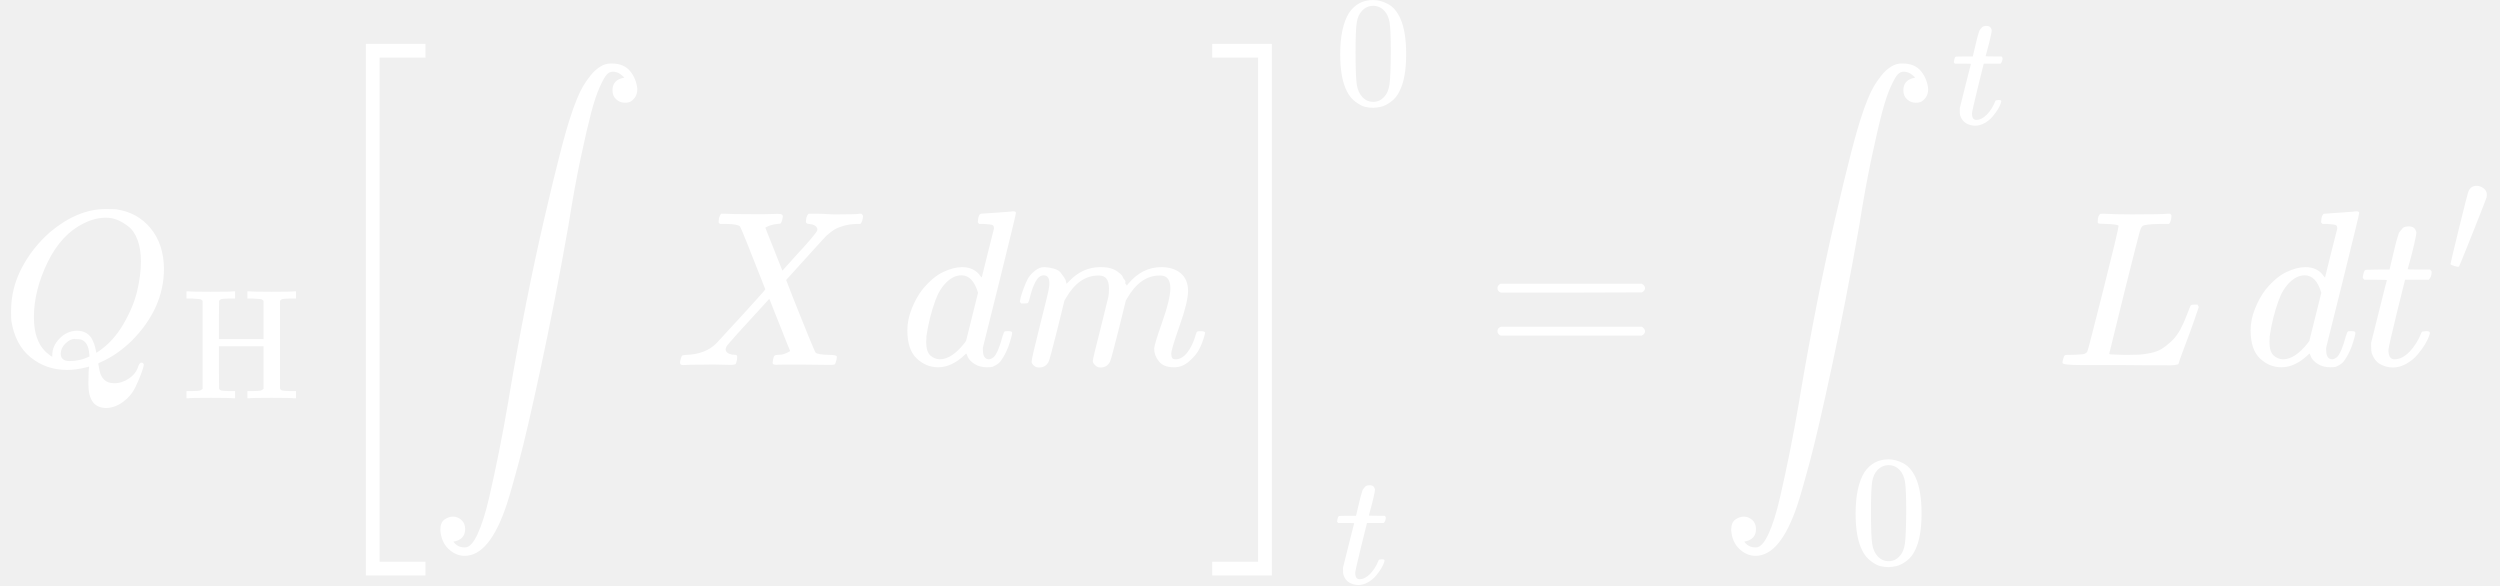
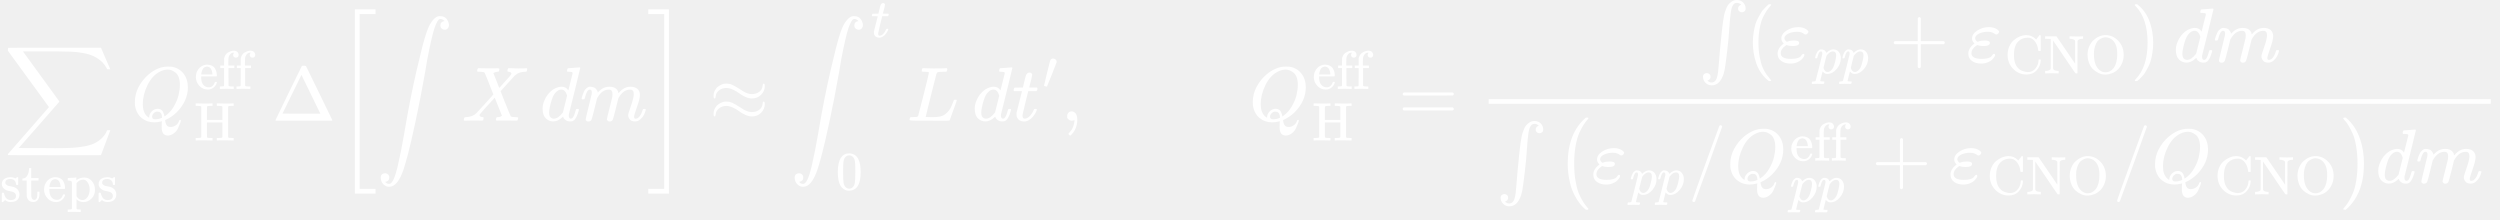
- <svg xmlns="http://www.w3.org/2000/svg" xmlns:xlink="http://www.w3.org/1999/xlink" width="191.45px" height="44.80px" role="img" focusable="false" viewBox="0 -1647.5 11282.9 2640.1">
+ <svg xmlns="http://www.w3.org/2000/svg" xmlns:xlink="http://www.w3.org/1999/xlink" width="552.26px" height="48.53px" role="img" focusable="false" viewBox="0 -1571 32546.5 2860">
  <defs>
+     <path id="MJX-61-TEX-LO-2211" d="M60 948Q63 950 665 950H1267L1325 815Q1384 677 1388 669H1348L1341 683Q1320 724 1285 761Q1235 809 1174 838T1033 881T882 898T699 902H574H543H251L259 891Q722 258 724 252Q725 250 724 246Q721 243 460 -56L196 -356Q196 -357 407 -357Q459 -357 548 -357T676 -358Q812 -358 896 -353T1063 -332T1204 -283T1307 -196Q1328 -170 1348 -124H1388Q1388 -125 1381 -145T1356 -210T1325 -294L1267 -449L666 -450Q64 -450 61 -448Q55 -446 55 -439Q55 -437 57 -433L590 177Q590 178 557 222T452 366T322 544L56 909L55 924Q55 945 60 948Z" />
+     <path id="MJX-61-TEX-N-73" d="M295 316Q295 356 268 385T190 414Q154 414 128 401Q98 382 98 349Q97 344 98 336T114 312T157 287Q175 282 201 278T245 269T277 256Q294 248 310 236T342 195T359 133Q359 71 321 31T198 -10H190Q138 -10 94 26L86 19L77 10Q71 4 65 -1L54 -11H46H42Q39 -11 33 -5V74V132Q33 153 35 157T45 162H54Q66 162 70 158T75 146T82 119T101 77Q136 26 198 26Q295 26 295 104Q295 133 277 151Q257 175 194 187T111 210Q75 227 54 256T33 318Q33 357 50 384T93 424T143 442T187 447H198Q238 447 268 432L283 424L292 431Q302 440 314 448H322H326Q329 448 335 442V310L329 304H301Q295 310 295 316Z" />
+     <path id="MJX-61-TEX-N-74" d="M27 422Q80 426 109 478T141 600V615H181V431H316V385H181V241Q182 116 182 100T189 68Q203 29 238 29Q282 29 292 100Q293 108 293 146V181H333V146V134Q333 57 291 17Q264 -10 221 -10Q187 -10 162 2T124 33T105 68T98 100Q97 107 97 248V385H18V422H27Z" />
+     <path id="MJX-61-TEX-N-65" d="M28 218Q28 273 48 318T98 391T163 433T229 448Q282 448 320 430T378 380T406 316T415 245Q415 238 408 231H126V216Q126 68 226 36Q246 30 270 30Q312 30 342 62Q359 79 369 104L379 128Q382 131 395 131H398Q415 131 415 121Q415 117 412 108Q393 53 349 21T250 -11Q155 -11 92 58T28 218ZM333 275Q322 403 238 411H236Q228 411 220 410T195 402T166 381T143 340T127 274V267H333V275Z" />
+     <path id="MJX-61-TEX-N-70" d="M36 -148H50Q89 -148 97 -134V-126Q97 -119 97 -107T97 -77T98 -38T98 6T98 55T98 106Q98 140 98 177T98 243T98 296T97 335T97 351Q94 370 83 376T38 385H20V408Q20 431 22 431L32 432Q42 433 61 434T98 436Q115 437 135 438T165 441T176 442H179V416L180 390L188 397Q247 441 326 441Q407 441 464 377T522 216Q522 115 457 52T310 -11Q242 -11 190 33L182 40V-45V-101Q182 -128 184 -134T195 -145Q216 -148 244 -148H260V-194H252L228 -193Q205 -192 178 -192T140 -191Q37 -191 28 -194H20V-148H36ZM424 218Q424 292 390 347T305 402Q234 402 182 337V98Q222 26 294 26Q345 26 384 80T424 218Z" />
    <path id="MJX-61-TEX-I-1D444" d="M399 -80Q399 -47 400 -30T402 -11V-7L387 -11Q341 -22 303 -22Q208 -22 138 35T51 201Q50 209 50 244Q50 346 98 438T227 601Q351 704 476 704Q514 704 524 703Q621 689 680 617T740 435Q740 255 592 107Q529 47 461 16L444 8V3Q444 2 449 -24T470 -66T516 -82Q551 -82 583 -60T625 -3Q631 11 638 11Q647 11 649 2Q649 -6 639 -34T611 -100T557 -165T481 -194Q399 -194 399 -87V-80ZM636 468Q636 523 621 564T580 625T530 655T477 665Q429 665 379 640Q277 591 215 464T153 216Q153 110 207 59Q231 38 236 38V46Q236 86 269 120T347 155Q372 155 390 144T417 114T429 82T435 55L448 64Q512 108 557 185T619 334T636 468ZM314 18Q362 18 404 39L403 49Q399 104 366 115Q354 117 347 117Q344 117 341 117T337 118Q317 118 296 98T274 52Q274 18 314 18Z" />
+     <path id="MJX-61-TEX-N-66" d="M273 0Q255 3 146 3Q43 3 34 0H26V46H42Q70 46 91 49Q99 52 103 60Q104 62 104 224V385H33V431H104V497L105 564L107 574Q126 639 171 668T266 704Q267 704 275 704T289 705Q330 702 351 679T372 627Q372 604 358 590T321 576T284 590T270 627Q270 647 288 667H284Q280 668 273 668Q245 668 223 647T189 592Q183 572 182 497V431H293V385H185V225Q185 63 186 61T189 57T194 54T199 51T206 49T213 48T222 47T231 47T241 46T251 46H282V0H273Z" />
    <path id="MJX-61-TEX-N-48" d="M128 622Q121 629 117 631T101 634T58 637H25V683H36Q57 680 180 680Q315 680 324 683H335V637H302Q262 636 251 634T233 622L232 500V378H517V622Q510 629 506 631T490 634T447 637H414V683H425Q446 680 569 680Q704 680 713 683H724V637H691Q651 636 640 634T622 622V61Q628 51 639 49T691 46H724V0H713Q692 3 569 3Q434 3 425 0H414V46H447Q489 47 498 49T517 61V332H232V197L233 61Q239 51 250 49T302 46H335V0H324Q303 3 180 3Q45 3 36 0H25V46H58Q100 47 109 49T128 61V622Z" />
+     <path id="MJX-61-TEX-N-394" d="M51 0Q46 4 46 7Q46 9 215 357T388 709Q391 716 416 716Q439 716 444 709Q447 705 616 357T786 7Q786 4 781 0H51ZM507 344L384 596L137 92L383 91H630Q630 93 507 344Z" />
    <path id="MJX-61-TEX-S3-5B" d="M247 -949V1450H516V1388H309V-887H516V-949H247Z" />
    <path id="MJX-61-TEX-LO-222B" d="M114 -798Q132 -824 165 -824H167Q195 -824 223 -764T275 -600T320 -391T362 -164Q365 -143 367 -133Q439 292 523 655T645 1127Q651 1145 655 1157T672 1201T699 1257T733 1306T777 1346T828 1360Q884 1360 912 1325T944 1245Q944 1220 932 1205T909 1186T887 1183Q866 1183 849 1198T832 1239Q832 1287 885 1296L882 1300Q879 1303 874 1307T866 1313Q851 1323 833 1323Q819 1323 807 1311T775 1255T736 1139T689 936T633 628Q574 293 510 -5T410 -437T355 -629Q278 -862 165 -862Q125 -862 92 -831T55 -746Q55 -711 74 -698T112 -685Q133 -685 150 -700T167 -741Q167 -789 114 -798Z" />
    <path id="MJX-61-TEX-I-1D44B" d="M42 0H40Q26 0 26 11Q26 15 29 27Q33 41 36 43T55 46Q141 49 190 98Q200 108 306 224T411 342Q302 620 297 625Q288 636 234 637H206Q200 643 200 645T202 664Q206 677 212 683H226Q260 681 347 681Q380 681 408 681T453 682T473 682Q490 682 490 671Q490 670 488 658Q484 643 481 640T465 637Q434 634 411 620L488 426L541 485Q646 598 646 610Q646 628 622 635Q617 635 609 637Q594 637 594 648Q594 650 596 664Q600 677 606 683H618Q619 683 643 683T697 681T738 680Q828 680 837 683H845Q852 676 852 672Q850 647 840 637H824Q790 636 763 628T722 611T698 593L687 584Q687 585 592 480L505 384Q505 383 536 304T601 142T638 56Q648 47 699 46Q734 46 734 37Q734 35 732 23Q728 7 725 4T711 1Q708 1 678 1T589 2Q528 2 496 2T461 1Q444 1 444 10Q444 11 446 25Q448 35 450 39T455 44T464 46T480 47T506 54Q523 62 523 64Q522 64 476 181L429 299Q241 95 236 84Q232 76 232 72Q232 53 261 47Q262 47 267 47T273 46Q276 46 277 46T280 45T283 42T284 35Q284 26 282 19Q279 6 276 4T261 1Q258 1 243 1T201 2T142 2Q64 2 42 0Z" />
    <path id="MJX-61-TEX-I-1D451" d="M366 683Q367 683 438 688T511 694Q523 694 523 686Q523 679 450 384T375 83T374 68Q374 26 402 26Q411 27 422 35Q443 55 463 131Q469 151 473 152Q475 153 483 153H487H491Q506 153 506 145Q506 140 503 129Q490 79 473 48T445 8T417 -8Q409 -10 393 -10Q359 -10 336 5T306 36L300 51Q299 52 296 50Q294 48 292 46Q233 -10 172 -10Q117 -10 75 30T33 157Q33 205 53 255T101 341Q148 398 195 420T280 442Q336 442 364 400Q369 394 369 396Q370 400 396 505T424 616Q424 629 417 632T378 637H357Q351 643 351 645T353 664Q358 683 366 683ZM352 326Q329 405 277 405Q242 405 210 374T160 293Q131 214 119 129Q119 126 119 118T118 106Q118 61 136 44T179 26Q233 26 290 98L298 109L352 326Z" />
    <path id="MJX-61-TEX-I-1D45A" d="M21 287Q22 293 24 303T36 341T56 388T88 425T132 442T175 435T205 417T221 395T229 376L231 369Q231 367 232 367L243 378Q303 442 384 442Q401 442 415 440T441 433T460 423T475 411T485 398T493 385T497 373T500 364T502 357L510 367Q573 442 659 442Q713 442 746 415T780 336Q780 285 742 178T704 50Q705 36 709 31T724 26Q752 26 776 56T815 138Q818 149 821 151T837 153Q857 153 857 145Q857 144 853 130Q845 101 831 73T785 17T716 -10Q669 -10 648 17T627 73Q627 92 663 193T700 345Q700 404 656 404H651Q565 404 506 303L499 291L466 157Q433 26 428 16Q415 -11 385 -11Q372 -11 364 -4T353 8T350 18Q350 29 384 161L420 307Q423 322 423 345Q423 404 379 404H374Q288 404 229 303L222 291L189 157Q156 26 151 16Q138 -11 108 -11Q95 -11 87 -5T76 7T74 17Q74 30 112 181Q151 335 151 342Q154 357 154 369Q154 405 129 405Q107 405 92 377T69 316T57 280Q55 278 41 278H27Q21 284 21 287Z" />
    <path id="MJX-61-TEX-S3-5D" d="M11 1388V1450H280V-949H11V-887H218V1388H11Z" />
+     <path id="MJX-61-TEX-N-2248" d="M55 319Q55 360 72 393T114 444T163 472T205 482Q207 482 213 482T223 483Q262 483 296 468T393 413L443 381Q502 346 553 346Q609 346 649 375T694 454Q694 465 698 474T708 483Q722 483 722 452Q722 386 675 338T555 289Q514 289 468 310T388 357T308 404T224 426Q164 426 125 393T83 318Q81 289 69 289Q55 289 55 319ZM55 85Q55 126 72 159T114 210T163 238T205 248Q207 248 213 248T223 249Q262 249 296 234T393 179L443 147Q502 112 553 112Q609 112 649 141T694 220Q694 249 708 249T722 217Q722 153 675 104T555 55Q514 55 468 76T388 123T308 170T224 192Q164 192 125 159T83 84Q80 55 69 55Q55 55 55 85Z" />
+     <path id="MJX-61-TEX-I-1D461" d="M26 385Q19 392 19 395Q19 399 22 411T27 425Q29 430 36 430T87 431H140L159 511Q162 522 166 540T173 566T179 586T187 603T197 615T211 624T229 626Q247 625 254 615T261 596Q261 589 252 549T232 470L222 433Q222 431 272 431H323Q330 424 330 420Q330 398 317 385H210L174 240Q135 80 135 68Q135 26 162 26Q197 26 230 60T283 144Q285 150 288 151T303 153H307Q322 153 322 145Q322 142 319 133Q314 117 301 95T267 48T216 6T155 -11Q125 -11 98 4T59 56Q57 64 57 83V101L92 241Q127 382 128 383Q128 385 77 385H26Z" />
    <path id="MJX-61-TEX-N-30" d="M96 585Q152 666 249 666Q297 666 345 640T423 548Q460 465 460 320Q460 165 417 83Q397 41 362 16T301 -15T250 -22Q224 -22 198 -16T137 16T82 83Q39 165 39 320Q39 494 96 585ZM321 597Q291 629 250 629Q208 629 178 597Q153 571 145 525T137 333Q137 175 145 125T181 46Q209 16 250 16Q290 16 318 46Q347 76 354 130T362 333Q362 478 354 524T321 597Z" />
-     <path id="MJX-61-TEX-I-1D461" d="M26 385Q19 392 19 395Q19 399 22 411T27 425Q29 430 36 430T87 431H140L159 511Q162 522 166 540T173 566T179 586T187 603T197 615T211 624T229 626Q247 625 254 615T261 596Q261 589 252 549T232 470L222 433Q222 431 272 431H323Q330 424 330 420Q330 398 317 385H210L174 240Q135 80 135 68Q135 26 162 26Q197 26 230 60T283 144Q285 150 288 151T303 153H307Q322 153 322 145Q322 142 319 133Q314 117 301 95T267 48T216 6T155 -11Q125 -11 98 4T59 56Q57 64 57 83V101L92 241Q127 382 128 383Q128 385 77 385H26Z" />
-     <path id="MJX-61-TEX-N-3D" d="M56 347Q56 360 70 367H707Q722 359 722 347Q722 336 708 328L390 327H72Q56 332 56 347ZM56 153Q56 168 72 173H708Q722 163 722 153Q722 140 707 133H70Q56 140 56 153Z" />
    <path id="MJX-61-TEX-I-1D43F" d="M228 637Q194 637 192 641Q191 643 191 649Q191 673 202 682Q204 683 217 683Q271 680 344 680Q485 680 506 683H518Q524 677 524 674T522 656Q517 641 513 637H475Q406 636 394 628Q387 624 380 600T313 336Q297 271 279 198T252 88L243 52Q243 48 252 48T311 46H328Q360 46 379 47T428 54T478 72T522 106T564 161Q580 191 594 228T611 270Q616 273 628 273H641Q647 264 647 262T627 203T583 83T557 9Q555 4 553 3T537 0T494 -1Q483 -1 418 -1T294 0H116Q32 0 32 10Q32 17 34 24Q39 43 44 45Q48 46 59 46H65Q92 46 125 49Q139 52 144 61Q147 65 216 339T285 628Q285 635 228 637Z" />
    <path id="MJX-61-TEX-V-2032" d="M79 43Q73 43 52 49T30 61Q30 68 85 293T146 528Q161 560 198 560Q218 560 240 545T262 501Q262 496 260 486Q259 479 173 263T84 45T79 43Z" />
+     <path id="MJX-61-TEX-N-2C" d="M78 35T78 60T94 103T137 121Q165 121 187 96T210 8Q210 -27 201 -60T180 -117T154 -158T130 -185T117 -194Q113 -194 104 -185T95 -172Q95 -168 106 -156T131 -126T157 -76T173 -3V9L172 8Q170 7 167 6T161 3T152 1T140 0Q113 0 96 17Z" />
+     <path id="MJX-61-TEX-N-3D" d="M56 347Q56 360 70 367H707Q722 359 722 347Q722 336 708 328L390 327H72Q56 332 56 347ZM56 153Q56 168 72 173H708Q722 163 722 153Q722 140 707 133H70Q56 140 56 153Z" />
+     <path id="MJX-61-TEX-SO-222B" d="M113 -244Q113 -246 119 -251T139 -263T167 -269Q186 -269 199 -260Q220 -247 232 -218T251 -133T262 -15T276 155T297 367Q300 390 305 438T314 512T325 580T340 647T361 703T390 751T428 784T479 804Q481 804 488 804T501 805Q552 802 581 769T610 695Q610 669 594 657T561 645Q542 645 527 658T512 694Q512 705 516 714T526 729T538 737T548 742L552 743Q552 745 545 751T525 762T498 768Q475 768 460 756T434 716T418 652T407 559T398 444T387 300T369 133Q349 -38 337 -102T303 -207Q256 -306 169 -306Q119 -306 87 -272T55 -196Q55 -170 71 -158T104 -146Q123 -146 138 -159T153 -195Q153 -206 149 -215T139 -230T127 -238T117 -242L113 -244Z" />
+     <path id="MJX-61-TEX-N-28" d="M94 250Q94 319 104 381T127 488T164 576T202 643T244 695T277 729T302 750H315H319Q333 750 333 741Q333 738 316 720T275 667T226 581T184 443T167 250T184 58T225 -81T274 -167T316 -220T333 -241Q333 -250 318 -250H315H302L274 -226Q180 -141 137 -14T94 250Z" />
+     <path id="MJX-61-TEX-I-1D700" d="M190 -22Q124 -22 76 11T27 107Q27 174 97 232L107 239L99 248Q76 273 76 304Q76 364 144 408T290 452H302Q360 452 405 421Q428 405 428 392Q428 381 417 369T391 356Q382 356 371 365T338 383T283 392Q217 392 167 368T116 308Q116 289 133 272Q142 263 145 262T157 264Q188 278 238 278H243Q308 278 308 247Q308 206 223 206Q177 206 142 219L132 212Q68 169 68 112Q68 39 201 39Q253 39 286 49T328 72T345 94T362 105Q376 103 376 88Q376 79 365 62T334 26T275 -8T190 -22Z" />
+     <path id="MJX-61-TEX-I-1D45D" d="M23 287Q24 290 25 295T30 317T40 348T55 381T75 411T101 433T134 442Q209 442 230 378L240 387Q302 442 358 442Q423 442 460 395T497 281Q497 173 421 82T249 -10Q227 -10 210 -4Q199 1 187 11T168 28L161 36Q160 35 139 -51T118 -138Q118 -144 126 -145T163 -148H188Q194 -155 194 -157T191 -175Q188 -187 185 -190T172 -194Q170 -194 161 -194T127 -193T65 -192Q-5 -192 -24 -194H-32Q-39 -187 -39 -183Q-37 -156 -26 -148H-6Q28 -147 33 -136Q36 -130 94 103T155 350Q156 355 156 364Q156 405 131 405Q109 405 94 377T71 316T59 280Q57 278 43 278H29Q23 284 23 287ZM178 102Q200 26 252 26Q282 26 310 49T356 107Q374 141 392 215T411 325V331Q411 405 350 405Q339 405 328 402T306 393T286 380T269 365T254 350T243 336T235 326L232 322Q232 321 229 308T218 264T204 212Q178 106 178 102Z" />
+     <path id="MJX-61-TEX-N-2B" d="M56 237T56 250T70 270H369V420L370 570Q380 583 389 583Q402 583 409 568V270H707Q722 262 722 250T707 230H409V-68Q401 -82 391 -82H389H387Q375 -82 369 -68V230H70Q56 237 56 250Z" />
+     <path id="MJX-61-TEX-N-43" d="M56 342Q56 428 89 500T174 615T283 681T391 705Q394 705 400 705T408 704Q499 704 569 636L582 624L612 663Q639 700 643 704Q644 704 647 704T653 705H657Q660 705 666 699V419L660 413H626Q620 419 619 430Q610 512 571 572T476 651Q457 658 426 658Q322 658 252 588Q173 509 173 342Q173 221 211 151Q232 111 263 84T328 45T384 29T428 24Q517 24 571 93T626 244Q626 251 632 257H660L666 251V236Q661 133 590 56T403 -21Q262 -21 159 83T56 342Z" />
+     <path id="MJX-61-TEX-N-4E" d="M42 46Q74 48 94 56T118 69T128 86V634H124Q114 637 52 637H25V683H232L235 680Q237 679 322 554T493 303L578 178V598Q572 608 568 613T544 627T492 637H475V683H483Q498 680 600 680Q706 680 715 683H724V637H707Q634 633 622 598L621 302V6L614 0H600Q585 0 582 3T481 150T282 443T171 605V345L172 86Q183 50 257 46H274V0H265Q250 3 150 3Q48 3 33 0H25V46H42Z" />
+     <path id="MJX-61-TEX-N-4F" d="M56 340Q56 423 86 494T164 610T270 680T388 705Q521 705 621 601T722 341Q722 260 693 191T617 75T510 4T388 -22T267 3T160 74T85 189T56 340ZM467 647Q426 665 388 665Q360 665 331 654T269 620T213 549T179 439Q174 411 174 354Q174 144 277 61Q327 20 385 20H389H391Q474 20 537 99Q603 188 603 354Q603 411 598 439Q577 592 467 647Z" />
+     <path id="MJX-61-TEX-N-29" d="M60 749L64 750Q69 750 74 750H86L114 726Q208 641 251 514T294 250Q294 182 284 119T261 12T224 -76T186 -143T145 -194T113 -227T90 -246Q87 -249 86 -250H74Q66 -250 63 -250T58 -247T55 -238Q56 -237 66 -225Q221 -64 221 250T66 725Q56 737 55 738Q55 746 60 749Z" />
+     <path id="MJX-61-TEX-SO-28" d="M152 251Q152 646 388 850H416Q422 844 422 841Q422 837 403 816T357 753T302 649T255 482T236 250Q236 124 255 19T301 -147T356 -251T403 -315T422 -340Q422 -343 416 -349H388Q359 -325 332 -296T271 -213T212 -97T170 56T152 251Z" />
+     <path id="MJX-61-TEX-N-2F" d="M423 750Q432 750 438 744T444 730Q444 725 271 248T92 -240Q85 -250 75 -250Q68 -250 62 -245T56 -231Q56 -221 230 257T407 740Q411 750 423 750Z" />
+     <path id="MJX-61-TEX-SO-29" d="M305 251Q305 -145 69 -349H56Q43 -349 39 -347T35 -338Q37 -333 60 -307T108 -239T160 -136T204 27T221 250T204 473T160 636T108 740T60 807T35 839Q35 850 50 850H56H69Q197 743 256 566Q305 425 305 251Z" />
  </defs>
  <g stroke="#ffffff" fill="#ffffff" stroke-width="0" transform="scale(1,-1)">
    <g data-mml-node="math">
-       <g data-mml-node="msub">
+       <g data-mml-node="munder">
+         <g data-mml-node="mo" transform="translate(47.7,0)">
+           <use data-c="2211" xlink:href="#MJX-61-TEX-LO-2211" />
+         </g>
+         <g data-mml-node="TeXAtom" transform="translate(0,-1051.9) scale(0.707)" data-mjx-texclass="ORD">
+           <g data-mml-node="TeXAtom" data-mjx-texclass="ORD">
+             <g data-mml-node="mi">
+               <use data-c="73" xlink:href="#MJX-61-TEX-N-73" />
+               <use data-c="74" xlink:href="#MJX-61-TEX-N-74" transform="translate(394,0)" />
+               <use data-c="65" xlink:href="#MJX-61-TEX-N-65" transform="translate(783,0)" />
+               <use data-c="70" xlink:href="#MJX-61-TEX-N-70" transform="translate(1227,0)" />
+               <use data-c="73" xlink:href="#MJX-61-TEX-N-73" transform="translate(1783,0)" />
+             </g>
+           </g>
+         </g>
+       </g>
+       <g data-mml-node="msubsup" transform="translate(1706,0)">
        <g data-mml-node="mi">
          <use data-c="1D444" xlink:href="#MJX-61-TEX-I-1D444" />
        </g>
-         <g data-mml-node="TeXAtom" transform="translate(824,-150) scale(0.707)" data-mjx-texclass="ORD">
+         <g data-mml-node="TeXAtom" transform="translate(824,413) scale(0.707)" data-mjx-texclass="ORD">
+           <g data-mml-node="TeXAtom" data-mjx-texclass="ORD">
+             <g data-mml-node="mi">
+               <use data-c="65" xlink:href="#MJX-61-TEX-N-65" />
+               <use data-c="66" xlink:href="#MJX-61-TEX-N-66" transform="translate(444,0)" />
+               <use data-c="66" xlink:href="#MJX-61-TEX-N-66" transform="translate(750,0)" />
+             </g>
+           </g>
+         </g>
+         <g data-mml-node="TeXAtom" transform="translate(824,-257.7) scale(0.707)" data-mjx-texclass="ORD">
          <g data-mml-node="TeXAtom" data-mjx-texclass="ORD">
            <g data-mml-node="mi">
              <use data-c="48" xlink:href="#MJX-61-TEX-N-48" />
            </g>
          </g>
        </g>
      </g>
-       <g data-mml-node="msubsup" transform="translate(1404.3,0)">
-         <g data-mml-node="mrow">
-           <g data-mml-node="mo" transform="translate(0 -0.5)">
-             <use data-c="5B" xlink:href="#MJX-61-TEX-S3-5B" />
-           </g>
-           <g data-mml-node="mo" transform="translate(528,0) translate(0 1)">
-             <use data-c="222B" xlink:href="#MJX-61-TEX-LO-222B" />
-           </g>
-           <g data-mml-node="mi" transform="translate(1638.7,0)">
-             <use data-c="1D44B" xlink:href="#MJX-61-TEX-I-1D44B" />
-           </g>
-           <g data-mml-node="mstyle" transform="translate(2490.7,0)">
-             <g data-mml-node="mspace" />
-           </g>
-           <g data-mml-node="mi" transform="translate(2657.7,0)">
-             <use data-c="1D451" xlink:href="#MJX-61-TEX-I-1D451" />
-           </g>
-           <g data-mml-node="mi" transform="translate(3177.7,0)">
-             <use data-c="1D45A" xlink:href="#MJX-61-TEX-I-1D45A" />
-           </g>
-           <g data-mml-node="mo" transform="translate(4055.7,0) translate(0 -0.5)">
-             <use data-c="5D" xlink:href="#MJX-61-TEX-S3-5D" />
-           </g>
-         </g>
-         <g data-mml-node="TeXAtom" transform="translate(4616.7,1176.6) scale(0.707)" data-mjx-texclass="ORD">
-           <g data-mml-node="mn">
-             <use data-c="30" xlink:href="#MJX-61-TEX-N-30" />
-           </g>
-         </g>
-         <g data-mml-node="TeXAtom" transform="translate(4616.7,-984.9) scale(0.707)" data-mjx-texclass="ORD">
-           <g data-mml-node="mi">
-             <use data-c="1D461" xlink:href="#MJX-61-TEX-I-1D461" />
-           </g>
-         </g>
-       </g>
-       <g data-mml-node="mo" transform="translate(6702.3,0)">
-         <use data-c="3D" xlink:href="#MJX-61-TEX-N-3D" />
-       </g>
-       <g data-mml-node="msubsup" transform="translate(7758.1,0)">
+       <g data-mml-node="mstyle" transform="translate(3373.4,0)">
+         <g data-mml-node="mspace" />
+       </g>
+       <g data-mml-node="mi" transform="translate(3540.4,0)">
+         <use data-c="394" xlink:href="#MJX-61-TEX-N-394" />
+       </g>
+       <g data-mml-node="mstyle" transform="translate(4373.4,0)">
+         <g data-mml-node="mspace" />
+       </g>
+       <g data-mml-node="mrow" transform="translate(4373.1,0)">
+         <g data-mml-node="mo" transform="translate(0 -0.5)">
+           <use data-c="5B" xlink:href="#MJX-61-TEX-S3-5B" />
+         </g>
+         <g data-mml-node="mo" transform="translate(528,0) translate(0 1)">
+           <use data-c="222B" xlink:href="#MJX-61-TEX-LO-222B" />
+         </g>
+         <g data-mml-node="mi" transform="translate(1638.7,0)">
+           <use data-c="1D44B" xlink:href="#MJX-61-TEX-I-1D44B" />
+         </g>
+         <g data-mml-node="mstyle" transform="translate(2490.7,0)">
+           <g data-mml-node="mspace" />
+         </g>
+         <g data-mml-node="mi" transform="translate(2657.7,0)">
+           <use data-c="1D451" xlink:href="#MJX-61-TEX-I-1D451" />
+         </g>
+         <g data-mml-node="mi" transform="translate(3177.7,0)">
+           <use data-c="1D45A" xlink:href="#MJX-61-TEX-I-1D45A" />
+         </g>
+         <g data-mml-node="mo" transform="translate(4055.7,0) translate(0 -0.5)">
+           <use data-c="5D" xlink:href="#MJX-61-TEX-S3-5D" />
+         </g>
+       </g>
+       <g data-mml-node="mo" transform="translate(9234.5,0)">
+         <use data-c="2248" xlink:href="#MJX-61-TEX-N-2248" />
+       </g>
+       <g data-mml-node="msubsup" transform="translate(10290.3,0)">
        <g data-mml-node="mo" transform="translate(0 1)">
          <use data-c="222B" xlink:href="#MJX-61-TEX-LO-222B" />
        </g>
        <g data-mml-node="mi" transform="translate(1046.4,1088.1) scale(0.707)">
          <use data-c="1D461" xlink:href="#MJX-61-TEX-I-1D461" />
        </g>
        <g data-mml-node="mn" transform="translate(589,-896.4) scale(0.707)">
          <use data-c="30" xlink:href="#MJX-61-TEX-N-30" />
        </g>
      </g>
-       <g data-mml-node="mi" transform="translate(9276.4,0)">
+       <g data-mml-node="mi" transform="translate(11808.6,0)">
        <use data-c="1D43F" xlink:href="#MJX-61-TEX-I-1D43F" />
      </g>
-       <g data-mml-node="mstyle" transform="translate(9957.4,0)">
+       <g data-mml-node="mstyle" transform="translate(12489.6,0)">
        <g data-mml-node="mspace" />
      </g>
-       <g data-mml-node="mi" transform="translate(10124.4,0)">
+       <g data-mml-node="mi" transform="translate(12656.6,0)">
        <use data-c="1D451" xlink:href="#MJX-61-TEX-I-1D451" />
      </g>
-       <g data-mml-node="msup" transform="translate(10644.4,0)">
+       <g data-mml-node="msup" transform="translate(13176.6,0)">
        <g data-mml-node="mi">
          <use data-c="1D461" xlink:href="#MJX-61-TEX-I-1D461" />
        </g>
        <g data-mml-node="mo" transform="translate(394,413) scale(0.707)">
          <use data-c="2032" xlink:href="#MJX-61-TEX-V-2032" />
        </g>
+       </g>
+       <g data-mml-node="mo" transform="translate(13815.1,0)">
+         <use data-c="2C" xlink:href="#MJX-61-TEX-N-2C" />
+       </g>
+       <g data-mml-node="mstyle" transform="translate(14093.1,0)">
+         <g data-mml-node="mspace" />
+       </g>
+       <g data-mml-node="msubsup" transform="translate(16259.8,0)">
+         <g data-mml-node="mi">
+           <use data-c="1D444" xlink:href="#MJX-61-TEX-I-1D444" />
+         </g>
+         <g data-mml-node="TeXAtom" transform="translate(824,413) scale(0.707)" data-mjx-texclass="ORD">
+           <g data-mml-node="TeXAtom" data-mjx-texclass="ORD">
+             <g data-mml-node="mi">
+               <use data-c="65" xlink:href="#MJX-61-TEX-N-65" />
+               <use data-c="66" xlink:href="#MJX-61-TEX-N-66" transform="translate(444,0)" />
+               <use data-c="66" xlink:href="#MJX-61-TEX-N-66" transform="translate(750,0)" />
+             </g>
+           </g>
+         </g>
+         <g data-mml-node="TeXAtom" transform="translate(824,-257.7) scale(0.707)" data-mjx-texclass="ORD">
+           <g data-mml-node="TeXAtom" data-mjx-texclass="ORD">
+             <g data-mml-node="mi">
+               <use data-c="48" xlink:href="#MJX-61-TEX-N-48" />
+             </g>
+           </g>
+         </g>
+       </g>
+       <g data-mml-node="mo" transform="translate(18204.9,0)">
+         <use data-c="3D" xlink:href="#MJX-61-TEX-N-3D" />
+       </g>
+       <g data-mml-node="mfrac" transform="translate(19260.7,0)">
+         <g data-mml-node="mrow" transform="translate(2855,765.5)">
+           <g data-mml-node="mo" transform="translate(0 0.5)">
+             <use data-c="222B" xlink:href="#MJX-61-TEX-SO-222B" />
+           </g>
+           <g data-mml-node="mo" transform="translate(610,0)">
+             <use data-c="28" xlink:href="#MJX-61-TEX-N-28" />
+           </g>
+           <g data-mml-node="msub" transform="translate(999,0)">
+             <g data-mml-node="mi">
+               <use data-c="1D700" xlink:href="#MJX-61-TEX-I-1D700" />
+             </g>
+             <g data-mml-node="TeXAtom" transform="translate(499,-150) scale(0.707)" data-mjx-texclass="ORD">
+               <g data-mml-node="mi">
+                 <use data-c="1D45D" xlink:href="#MJX-61-TEX-I-1D45D" />
+               </g>
+               <g data-mml-node="mi" transform="translate(503,0)">
+                 <use data-c="1D45D" xlink:href="#MJX-61-TEX-I-1D45D" />
+               </g>
+             </g>
+           </g>
+           <g data-mml-node="mo" transform="translate(2481.6,0)">
+             <use data-c="2B" xlink:href="#MJX-61-TEX-N-2B" />
+           </g>
+           <g data-mml-node="msub" transform="translate(3481.8,0)">
+             <g data-mml-node="mi">
+               <use data-c="1D700" xlink:href="#MJX-61-TEX-I-1D700" />
+             </g>
+             <g data-mml-node="TeXAtom" transform="translate(499,-150) scale(0.707)" data-mjx-texclass="ORD">
+               <g data-mml-node="TeXAtom" data-mjx-texclass="ORD">
+                 <g data-mml-node="mi">
+                   <use data-c="43" xlink:href="#MJX-61-TEX-N-43" />
+                   <use data-c="4E" xlink:href="#MJX-61-TEX-N-4E" transform="translate(722,0)" />
+                   <use data-c="4F" xlink:href="#MJX-61-TEX-N-4F" transform="translate(1472,0)" />
+                 </g>
+               </g>
+             </g>
+           </g>
+           <g data-mml-node="mo" transform="translate(5621.8,0)">
+             <use data-c="29" xlink:href="#MJX-61-TEX-N-29" />
+           </g>
+           <g data-mml-node="mstyle" transform="translate(6010.8,0)">
+             <g data-mml-node="mspace" />
+           </g>
+           <g data-mml-node="mi" transform="translate(6177.8,0)">
+             <use data-c="1D451" xlink:href="#MJX-61-TEX-I-1D451" />
+           </g>
+           <g data-mml-node="mi" transform="translate(6697.8,0)">
+             <use data-c="1D45A" xlink:href="#MJX-61-TEX-I-1D45A" />
+           </g>
+         </g>
+         <g data-mml-node="mrow" transform="translate(220,-809.5)">
+           <g data-mml-node="mo" transform="translate(0 0.5)">
+             <use data-c="222B" xlink:href="#MJX-61-TEX-SO-222B" />
+           </g>
+           <g data-mml-node="mrow" transform="translate(776.7,0)">
+             <g data-mml-node="mo" transform="translate(0 -0.5)">
+               <use data-c="28" xlink:href="#MJX-61-TEX-SO-28" />
+             </g>
+             <g data-mml-node="msub" transform="translate(458,0)">
+               <g data-mml-node="mi">
+                 <use data-c="1D700" xlink:href="#MJX-61-TEX-I-1D700" />
+               </g>
+               <g data-mml-node="TeXAtom" transform="translate(499,-150) scale(0.707)" data-mjx-texclass="ORD">
+                 <g data-mml-node="mi">
+                   <use data-c="1D45D" xlink:href="#MJX-61-TEX-I-1D45D" />
+                 </g>
+                 <g data-mml-node="mi" transform="translate(503,0)">
+                   <use data-c="1D45D" xlink:href="#MJX-61-TEX-I-1D45D" />
+                 </g>
+               </g>
+             </g>
+             <g data-mml-node="TeXAtom" data-mjx-texclass="ORD" transform="translate(1718.3,0)">
+               <g data-mml-node="mo">
+                 <use data-c="2F" xlink:href="#MJX-61-TEX-N-2F" />
+               </g>
+             </g>
+             <g data-mml-node="msubsup" transform="translate(2218.3,0)">
+               <g data-mml-node="mi">
+                 <use data-c="1D444" xlink:href="#MJX-61-TEX-I-1D444" />
+               </g>
+               <g data-mml-node="TeXAtom" transform="translate(824,289) scale(0.707)" data-mjx-texclass="ORD">
+                 <g data-mml-node="TeXAtom" data-mjx-texclass="ORD">
+                   <g data-mml-node="mi">
+                     <use data-c="65" xlink:href="#MJX-61-TEX-N-65" />
+                     <use data-c="66" xlink:href="#MJX-61-TEX-N-66" transform="translate(444,0)" />
+                     <use data-c="66" xlink:href="#MJX-61-TEX-N-66" transform="translate(750,0)" />
+                   </g>
+                 </g>
+               </g>
+               <g data-mml-node="TeXAtom" transform="translate(824,-247) scale(0.707)" data-mjx-texclass="ORD">
+                 <g data-mml-node="mi">
+                   <use data-c="1D45D" xlink:href="#MJX-61-TEX-I-1D45D" />
+                 </g>
+                 <g data-mml-node="mi" transform="translate(503,0)">
+                   <use data-c="1D45D" xlink:href="#MJX-61-TEX-I-1D45D" />
+                 </g>
+               </g>
+             </g>
+             <g data-mml-node="mo" transform="translate(4107.9,0)">
+               <use data-c="2B" xlink:href="#MJX-61-TEX-N-2B" />
+             </g>
+             <g data-mml-node="msub" transform="translate(5108.2,0)">
+               <g data-mml-node="mi">
+                 <use data-c="1D700" xlink:href="#MJX-61-TEX-I-1D700" />
+               </g>
+               <g data-mml-node="TeXAtom" transform="translate(499,-150) scale(0.707)" data-mjx-texclass="ORD">
+                 <g data-mml-node="TeXAtom" data-mjx-texclass="ORD">
+                   <g data-mml-node="mi">
+                     <use data-c="43" xlink:href="#MJX-61-TEX-N-43" />
+                     <use data-c="4E" xlink:href="#MJX-61-TEX-N-4E" transform="translate(722,0)" />
+                     <use data-c="4F" xlink:href="#MJX-61-TEX-N-4F" transform="translate(1472,0)" />
+                   </g>
+                 </g>
+               </g>
+             </g>
+             <g data-mml-node="TeXAtom" data-mjx-texclass="ORD" transform="translate(7248.2,0)">
+               <g data-mml-node="mo">
+                 <use data-c="2F" xlink:href="#MJX-61-TEX-N-2F" />
+               </g>
+             </g>
+             <g data-mml-node="msub" transform="translate(7748.2,0)">
+               <g data-mml-node="mi">
+                 <use data-c="1D444" xlink:href="#MJX-61-TEX-I-1D444" />
+               </g>
+               <g data-mml-node="TeXAtom" transform="translate(824,-150) scale(0.707)" data-mjx-texclass="ORD">
+                 <g data-mml-node="TeXAtom" data-mjx-texclass="ORD">
+                   <g data-mml-node="mi">
+                     <use data-c="43" xlink:href="#MJX-61-TEX-N-43" />
+                     <use data-c="4E" xlink:href="#MJX-61-TEX-N-4E" transform="translate(722,0)" />
+                     <use data-c="4F" xlink:href="#MJX-61-TEX-N-4F" transform="translate(1472,0)" />
+                   </g>
+                 </g>
+               </g>
+             </g>
+             <g data-mml-node="mo" transform="translate(10213.1,0) translate(0 -0.5)">
+               <use data-c="29" xlink:href="#MJX-61-TEX-SO-29" />
+             </g>
+           </g>
+           <g data-mml-node="mi" transform="translate(11447.8,0)">
+             <use data-c="1D451" xlink:href="#MJX-61-TEX-I-1D451" />
+           </g>
+           <g data-mml-node="mi" transform="translate(11967.8,0)">
+             <use data-c="1D45A" xlink:href="#MJX-61-TEX-I-1D45A" />
+           </g>
+         </g>
+         <rect width="13045.8" height="60" x="120" y="220" />
      </g>
    </g>
  </g>
</svg>
